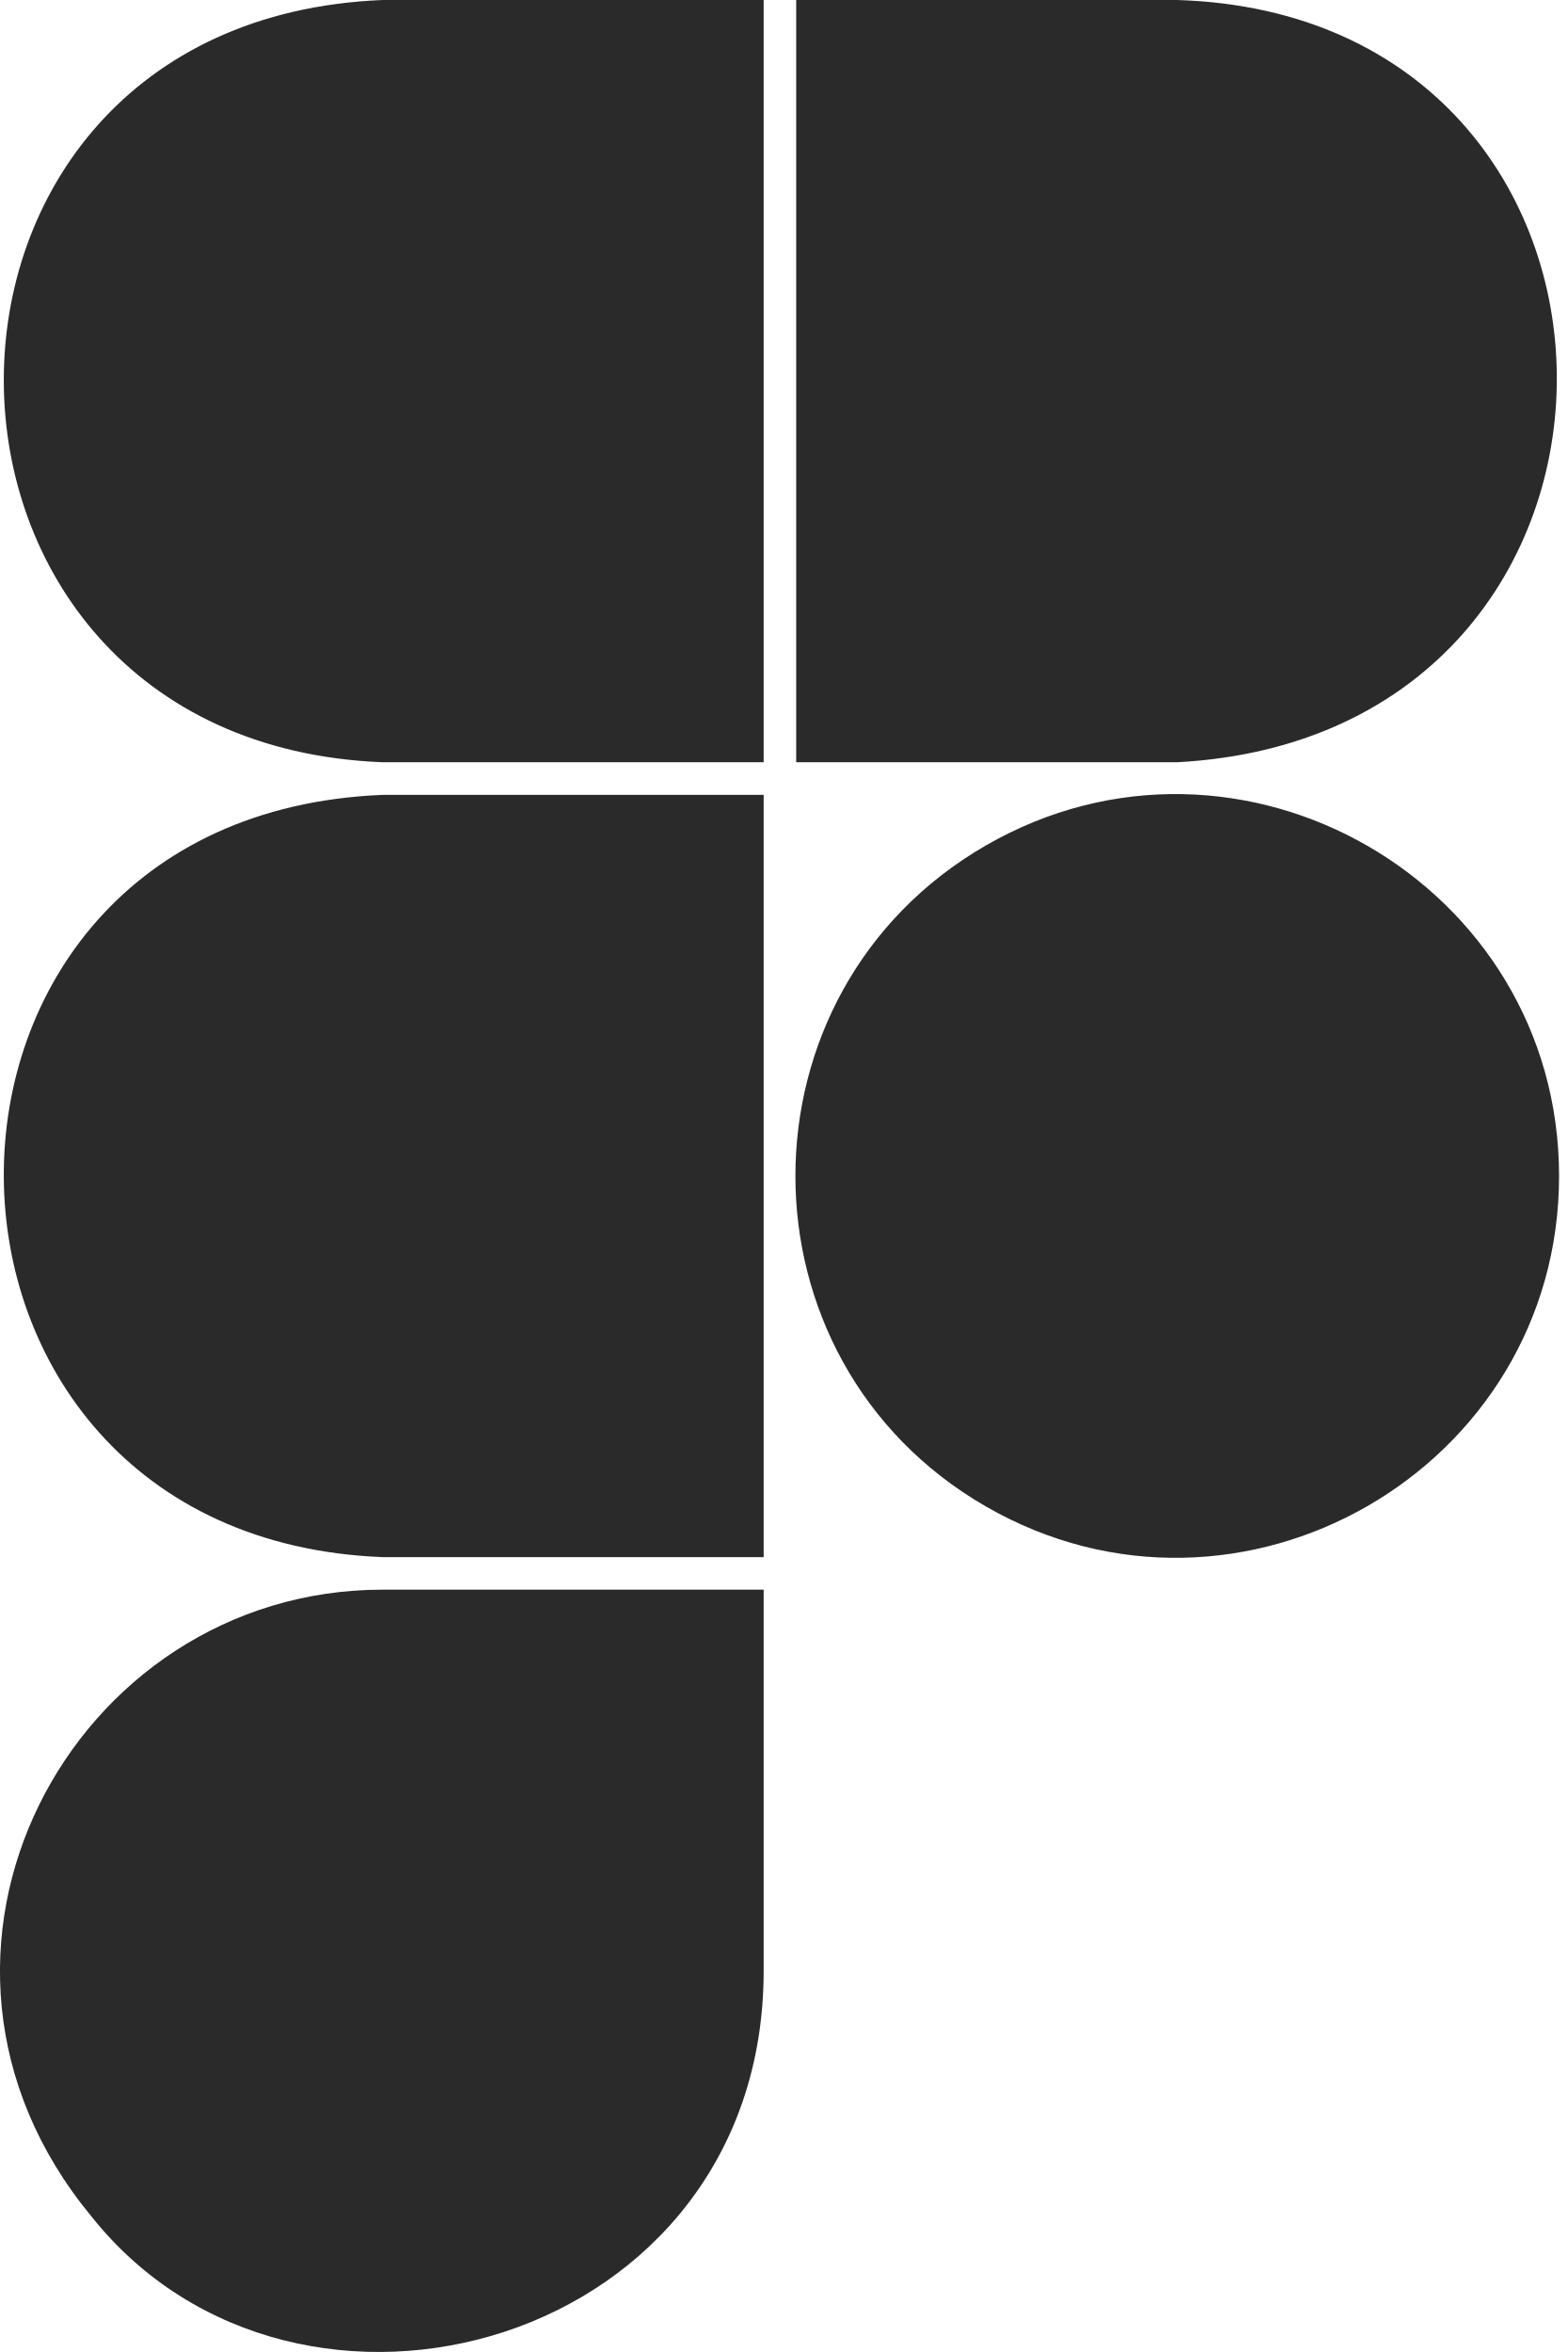
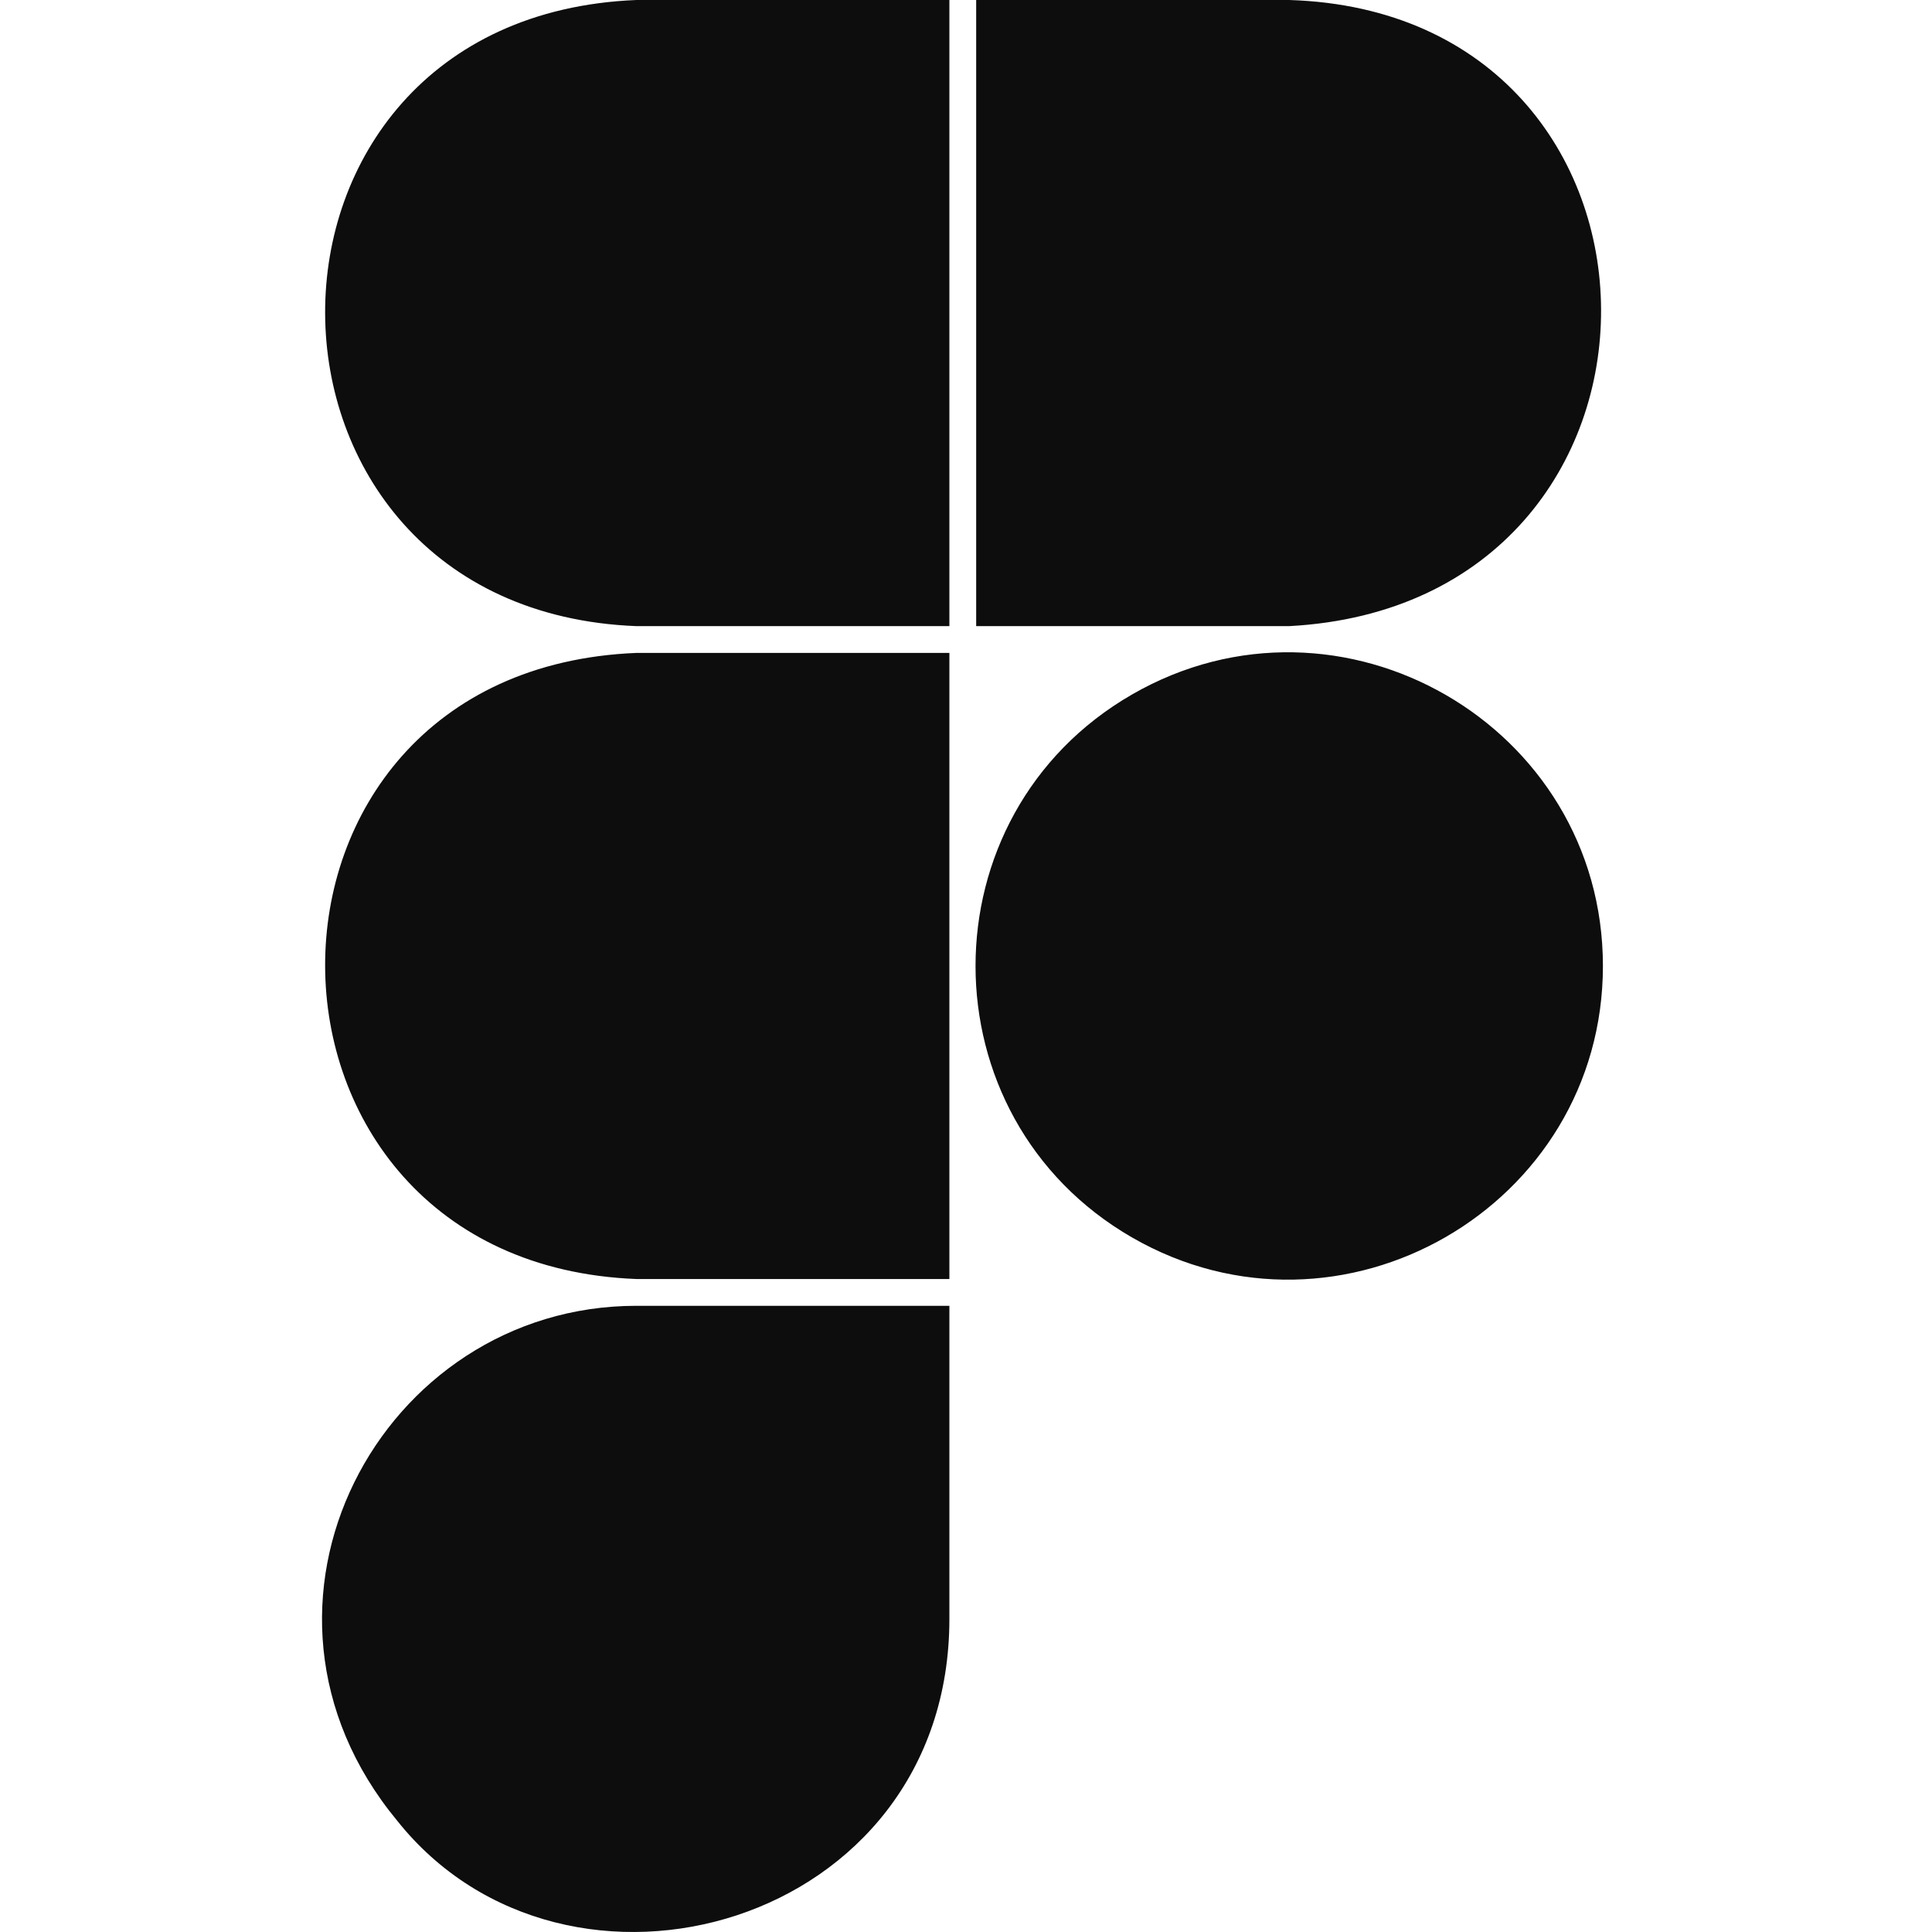
- <svg xmlns="http://www.w3.org/2000/svg" width="16" height="24" viewBox="0 0 16 24" fill="none">
-   <path d="M3.905 0H7.794V7.778H3.905C-1.224 7.577 -1.276 0.211 3.905 0ZM3.905 15.889H7.794V8.111H3.905C-1.276 8.321 -1.224 15.688 3.905 15.889H3.905ZM12.015 0H8.126V7.778H12.015C17.213 7.5 17.148 0.159 12.015 0ZM7.794 20.11V16.221H3.905C0.731 16.221 -1.276 19.942 0.931 22.614C3.036 25.263 7.794 23.943 7.794 20.11H7.794ZM15.912 12C15.912 9.011 12.654 7.133 10.062 8.627C7.47 10.122 7.47 13.878 10.062 15.372C12.655 16.866 15.912 14.988 15.912 12Z" fill="#2A2A2A" />
+ <svg xmlns="http://www.w3.org/2000/svg" width="60" height="60" viewBox="0 0 60 60" fill="none">
+   <path d="M19.762 0H29.484V19.445H19.762C6.94 18.944 6.811 0.526 19.762 0ZM19.762 39.721H29.484V20.277H19.762C6.811 20.803 6.94 39.22 19.762 39.721H19.762ZM40.038 0H30.316V19.445H40.038C53.032 18.75 52.87 0.397 40.038 0ZM29.484 50.276V40.553H19.762C11.828 40.553 6.811 49.855 12.329 56.536C17.589 63.158 29.484 59.857 29.484 50.276H29.484ZM49.78 29.999C49.78 22.527 41.636 17.832 35.156 21.568C28.676 25.304 28.676 34.694 35.156 38.43C41.636 42.166 49.78 37.471 49.78 29.999Z" fill="#0D0D0D" />
</svg>
